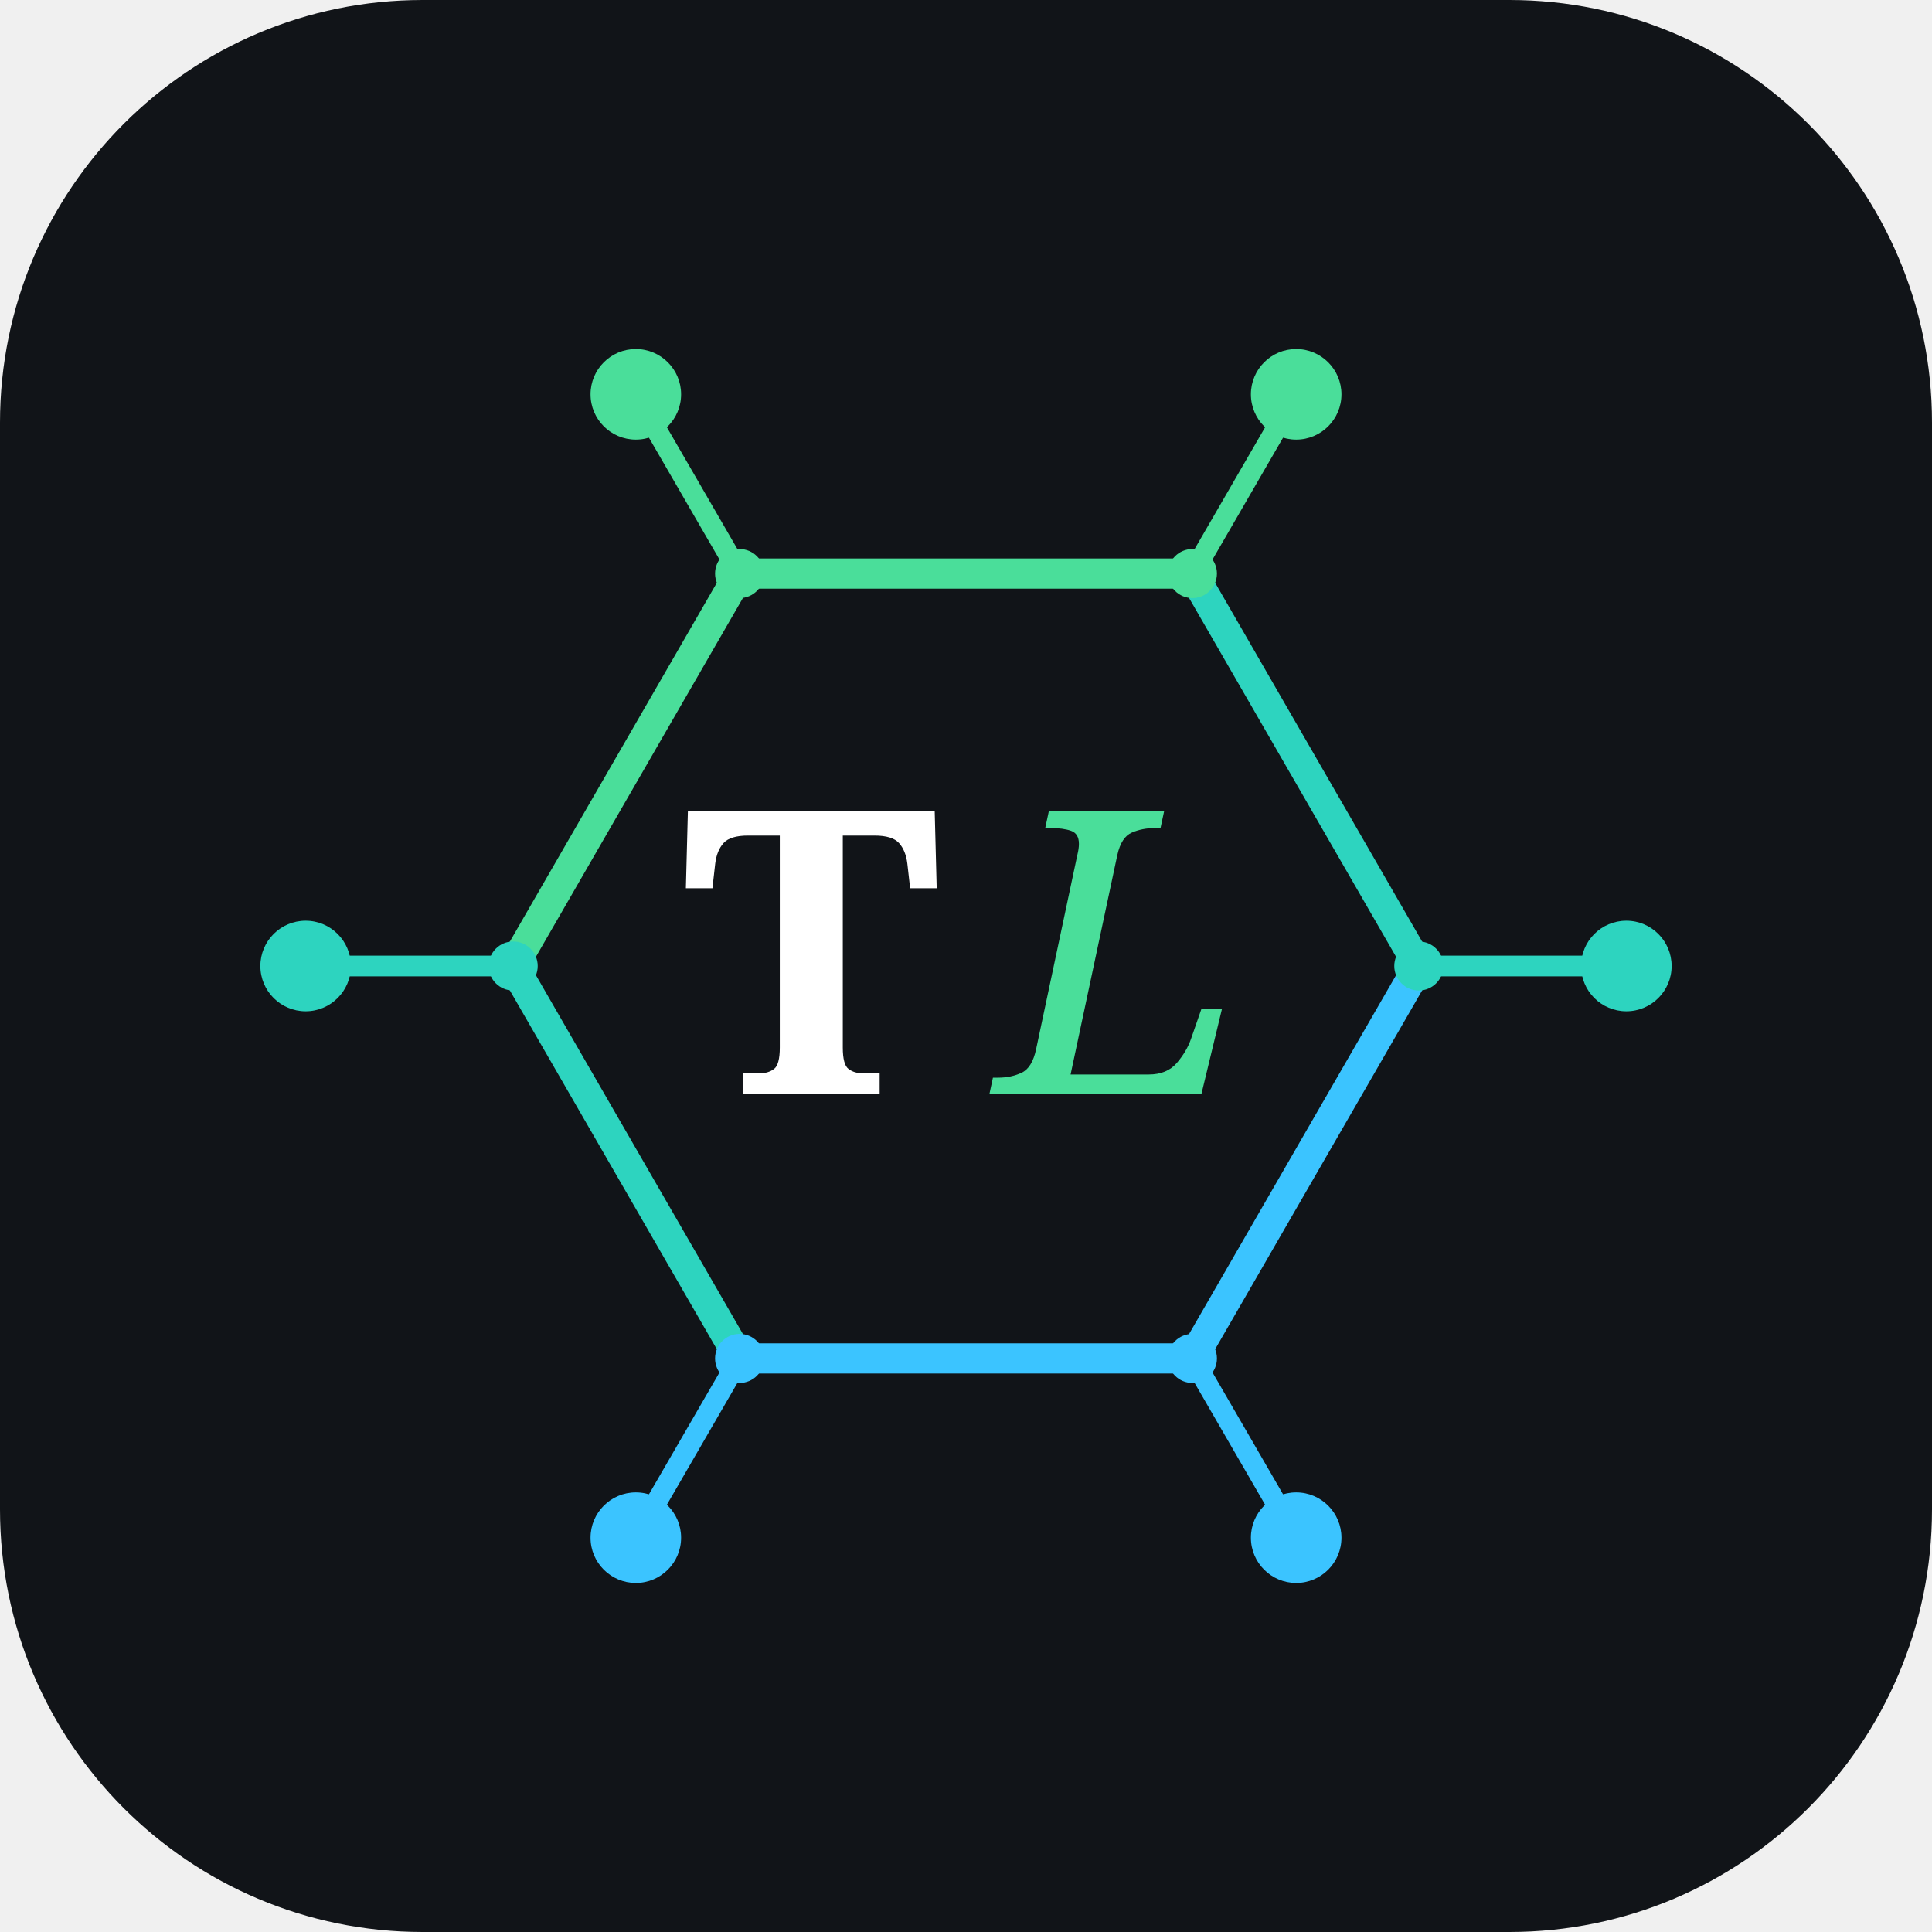
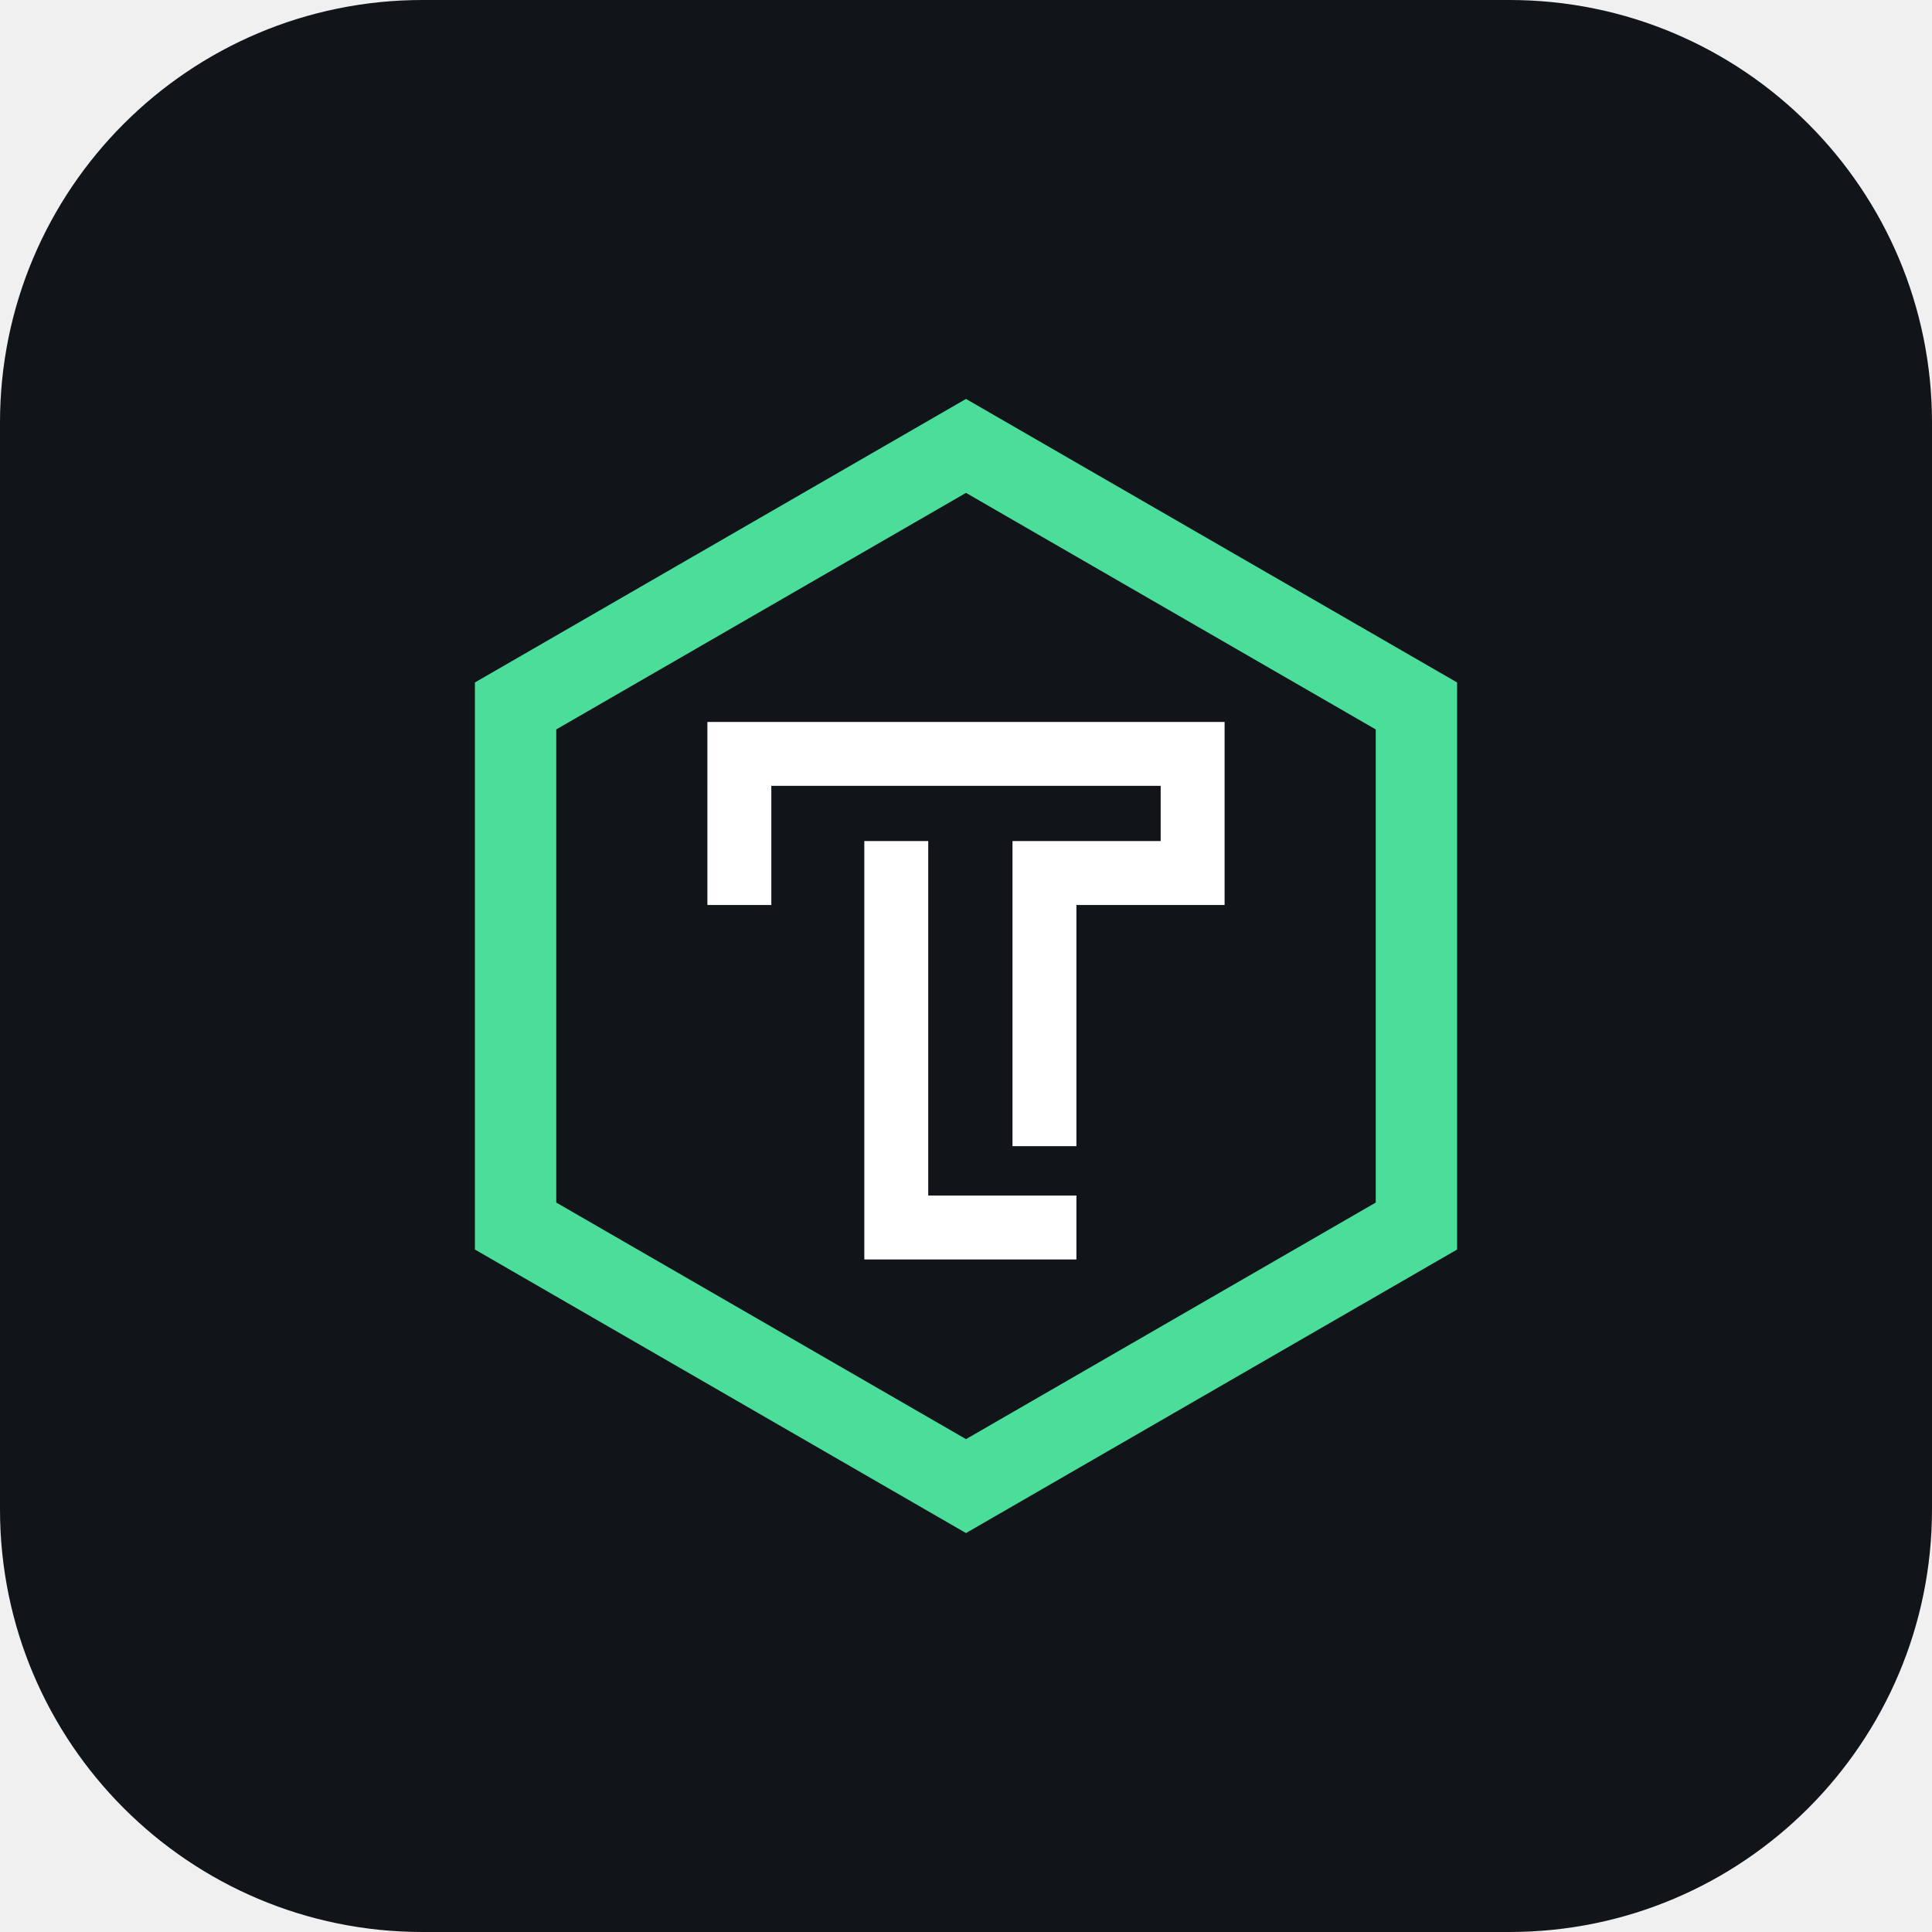
<svg xmlns="http://www.w3.org/2000/svg" viewBox="0 0 1024 1024" width="1024" height="1024">
  <rect width="1024" height="1024" rx="224" fill="#111418" />
-   <line x1="392" y1="304" x2="632" y2="304" stroke="#4ade9a" stroke-width="16" stroke-linecap="round" />
-   <line x1="632" y1="304" x2="752" y2="512" stroke="#2dd4bf" stroke-width="16" stroke-linecap="round" />
-   <line x1="752" y1="512" x2="632" y2="720" stroke="#3bc4ff" stroke-width="16" stroke-linecap="round" />
-   <line x1="632" y1="720" x2="392" y2="720" stroke="#3bc4ff" stroke-width="16" stroke-linecap="round" />
-   <line x1="392" y1="720" x2="272" y2="512" stroke="#2dd4bf" stroke-width="16" stroke-linecap="round" />
-   <line x1="272" y1="512" x2="392" y2="304" stroke="#4ade9a" stroke-width="16" stroke-linecap="round" />
-   <line x1="392" y1="304" x2="337" y2="209" stroke="#4ade9a" stroke-width="11" stroke-linecap="round" />
-   <line x1="632" y1="304" x2="687" y2="209" stroke="#4ade9a" stroke-width="11" stroke-linecap="round" />
-   <line x1="752" y1="512" x2="862" y2="512" stroke="#2dd4bf" stroke-width="11" stroke-linecap="round" />
-   <line x1="632" y1="720" x2="687" y2="815" stroke="#3bc4ff" stroke-width="11" stroke-linecap="round" />
-   <line x1="392" y1="720" x2="337" y2="815" stroke="#3bc4ff" stroke-width="11" stroke-linecap="round" />
-   <line x1="272" y1="512" x2="162" y2="512" stroke="#2dd4bf" stroke-width="11" stroke-linecap="round" />
-   <circle cx="337" cy="209" r="24" fill="#4ade9a" />
-   <circle cx="687" cy="209" r="24" fill="#4ade9a" />
-   <circle cx="862" cy="512" r="24" fill="#2dd4bf" />
-   <circle cx="687" cy="815" r="24" fill="#3bc4ff" />
-   <circle cx="337" cy="815" r="24" fill="#3bc4ff" />
-   <circle cx="162" cy="512" r="24" fill="#2dd4bf" />
-   <circle cx="392" cy="304" r="13" fill="#4ade9a" />
-   <circle cx="632" cy="304" r="13" fill="#4ade9a" />
-   <circle cx="752" cy="512" r="13" fill="#2dd4bf" />
-   <circle cx="632" cy="720" r="13" fill="#3bc4ff" />
-   <circle cx="392" cy="720" r="13" fill="#3bc4ff" />
-   <circle cx="272" cy="512" r="13" fill="#2dd4bf" />
-   <text x="430" y="580" font-family="Georgia,serif" font-size="210" font-weight="700" fill="#ffffff" text-anchor="middle">T</text>
-   <text x="594" y="580" font-family="Georgia,serif" font-size="210" font-weight="400" font-style="italic" fill="#4ade9a" text-anchor="middle">L</text>
+   <path d="M512.00 236.34 L273.27 374.17 L273.27 649.83 L512.00 787.66 L750.73 649.83 L750.73 374.17 Z" fill="none" stroke="#4ade9a" stroke-width="43.12" />
+   <path d="M374.94 382.64h274.12v33.88h-274.12ZM374.94 416.52h33.88v63.14h-33.88ZM615.18 416.52h33.88v63.14h-33.88ZM536.64 445.78h112.42v33.88h-112.42ZM536.64 445.78h33.88v161.70h-33.88ZM458.10 445.78h33.88v221.76h-33.88ZM458.10 633.66h112.42v33.88h-112.42Z" fill="#ffffff" />
</svg>
